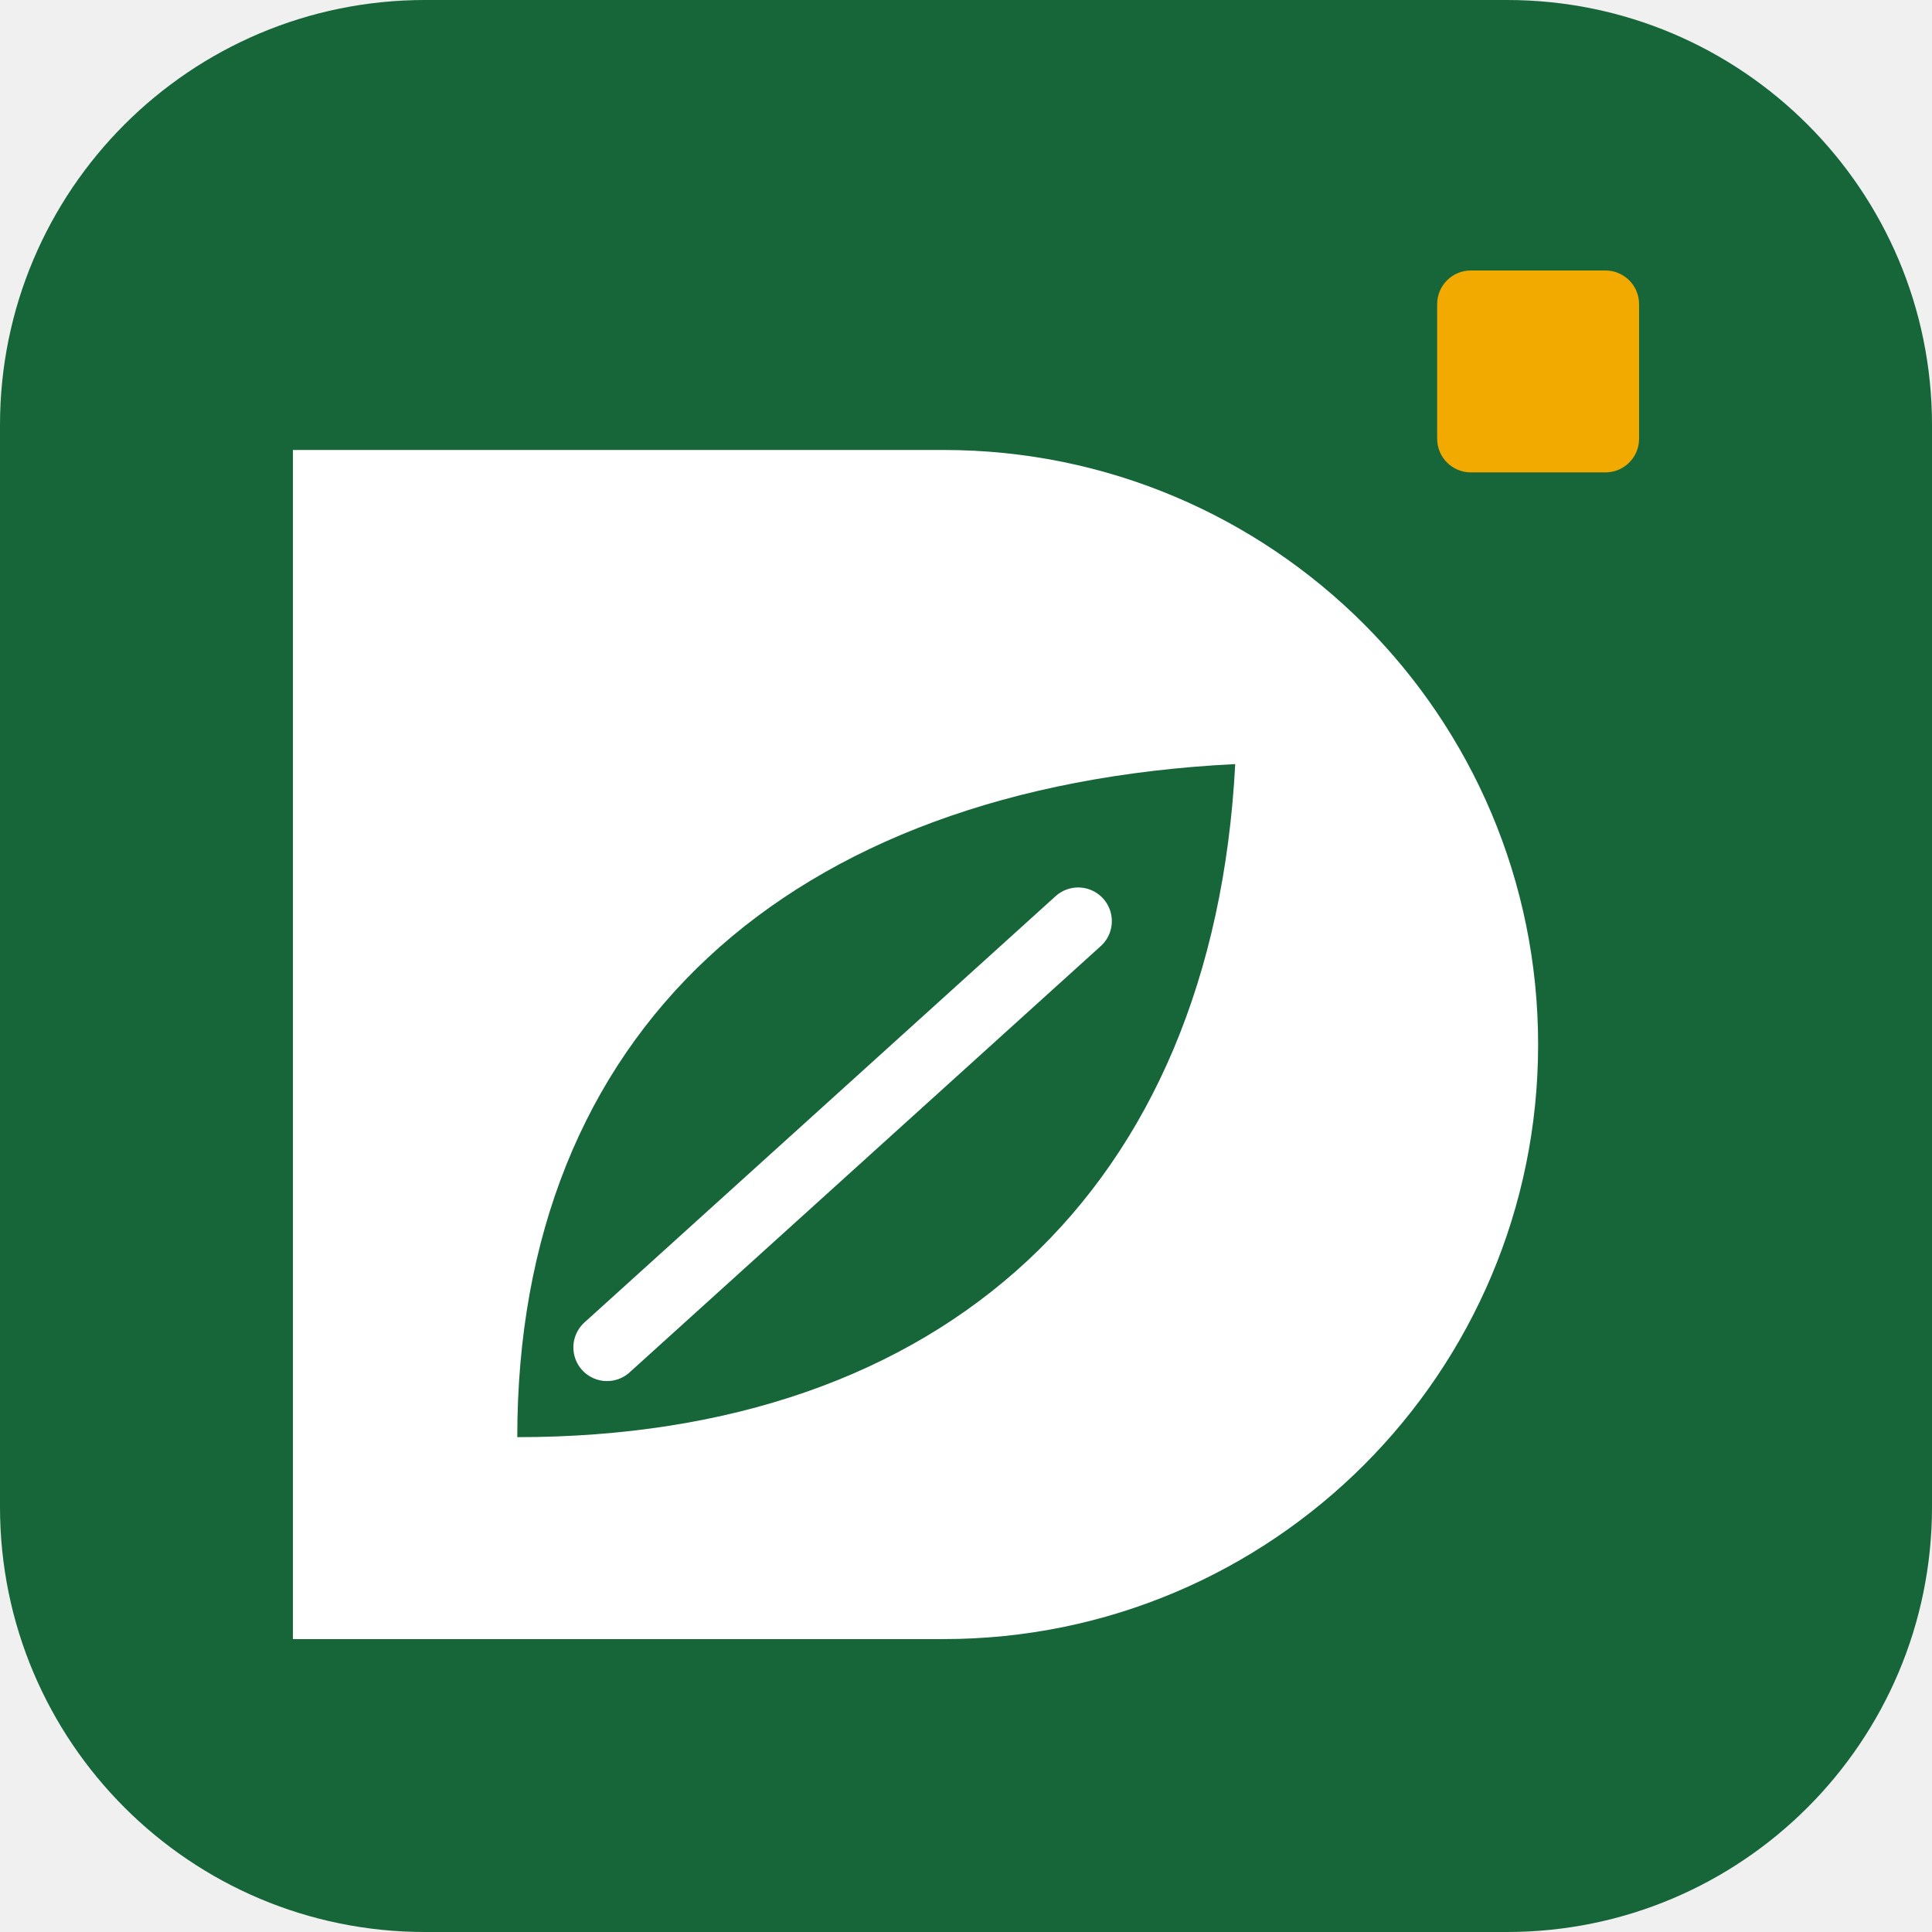
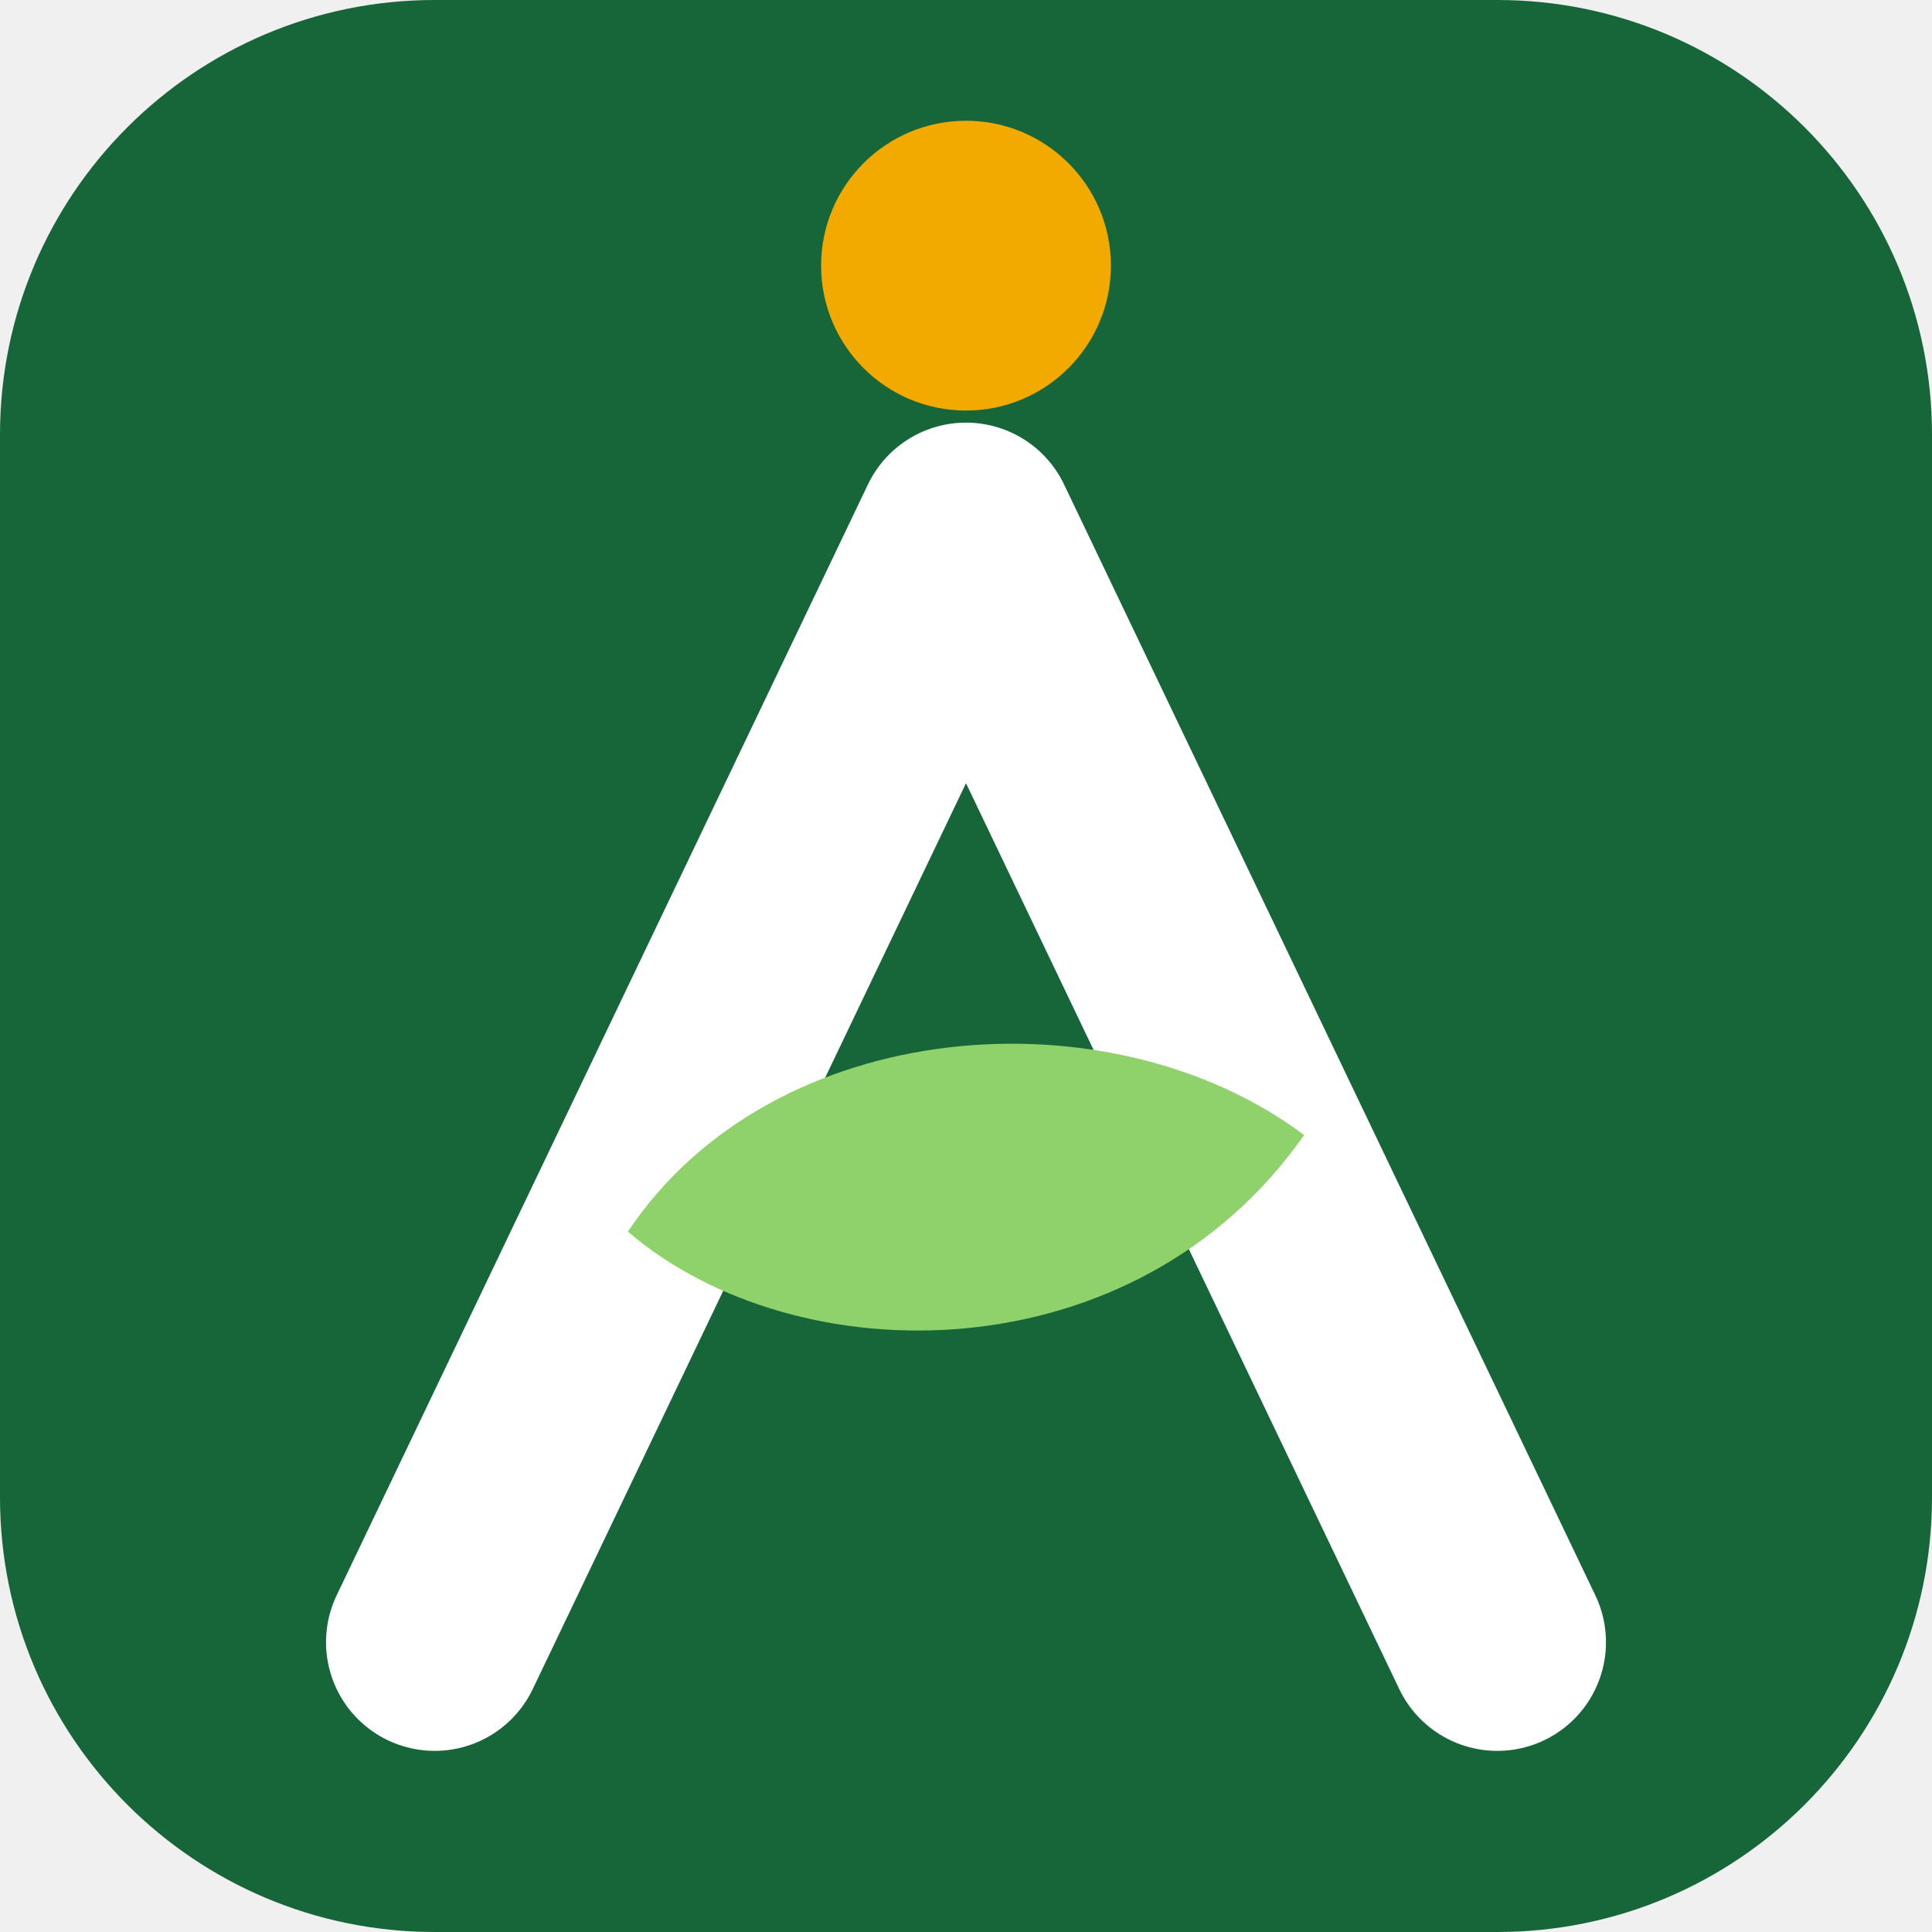
<svg xmlns="http://www.w3.org/2000/svg" width="64" height="64" viewBox="0 0 64 64">
-   <rect width="64" height="64" rx="14.08" fill="#17663a" />
-   <g transform="translate(8.96 8.96) scale(0.3716129)">
-     <rect x="104" y="0" width="18" height="18" rx="3" fill="#f2a900" />
-     <path d="M2 16 H60 A53 53 0 0 1 60 122 H2 Z" fill="#ffffff" />
-     <path d="M22 104 C22 68 46 46 86 44 C84 82 60 104 22 104 Z" fill="#17663a" />
-     <line x1="30" y1="96" x2="72" y2="58" stroke="#ffffff" stroke-width="6" stroke-linecap="round" />
+   <rect width="64" height="64" rx="14.4" fill="#17663a" />
+   <g transform="translate(0 0) scale(0.8)">
+     <path d="M18 68 L40 22 L62 68" fill="none" stroke="#ffffff" stroke-width="9" stroke-linecap="round" stroke-linejoin="round" />
+     <path d="M26 51 C32 42 46 41 54 47 C47 57 33 57 26 51 Z" fill="#8fd16a" />
+     <circle cx="40" cy="11" r="6" fill="#f2a900" />
  </g>
</svg>
